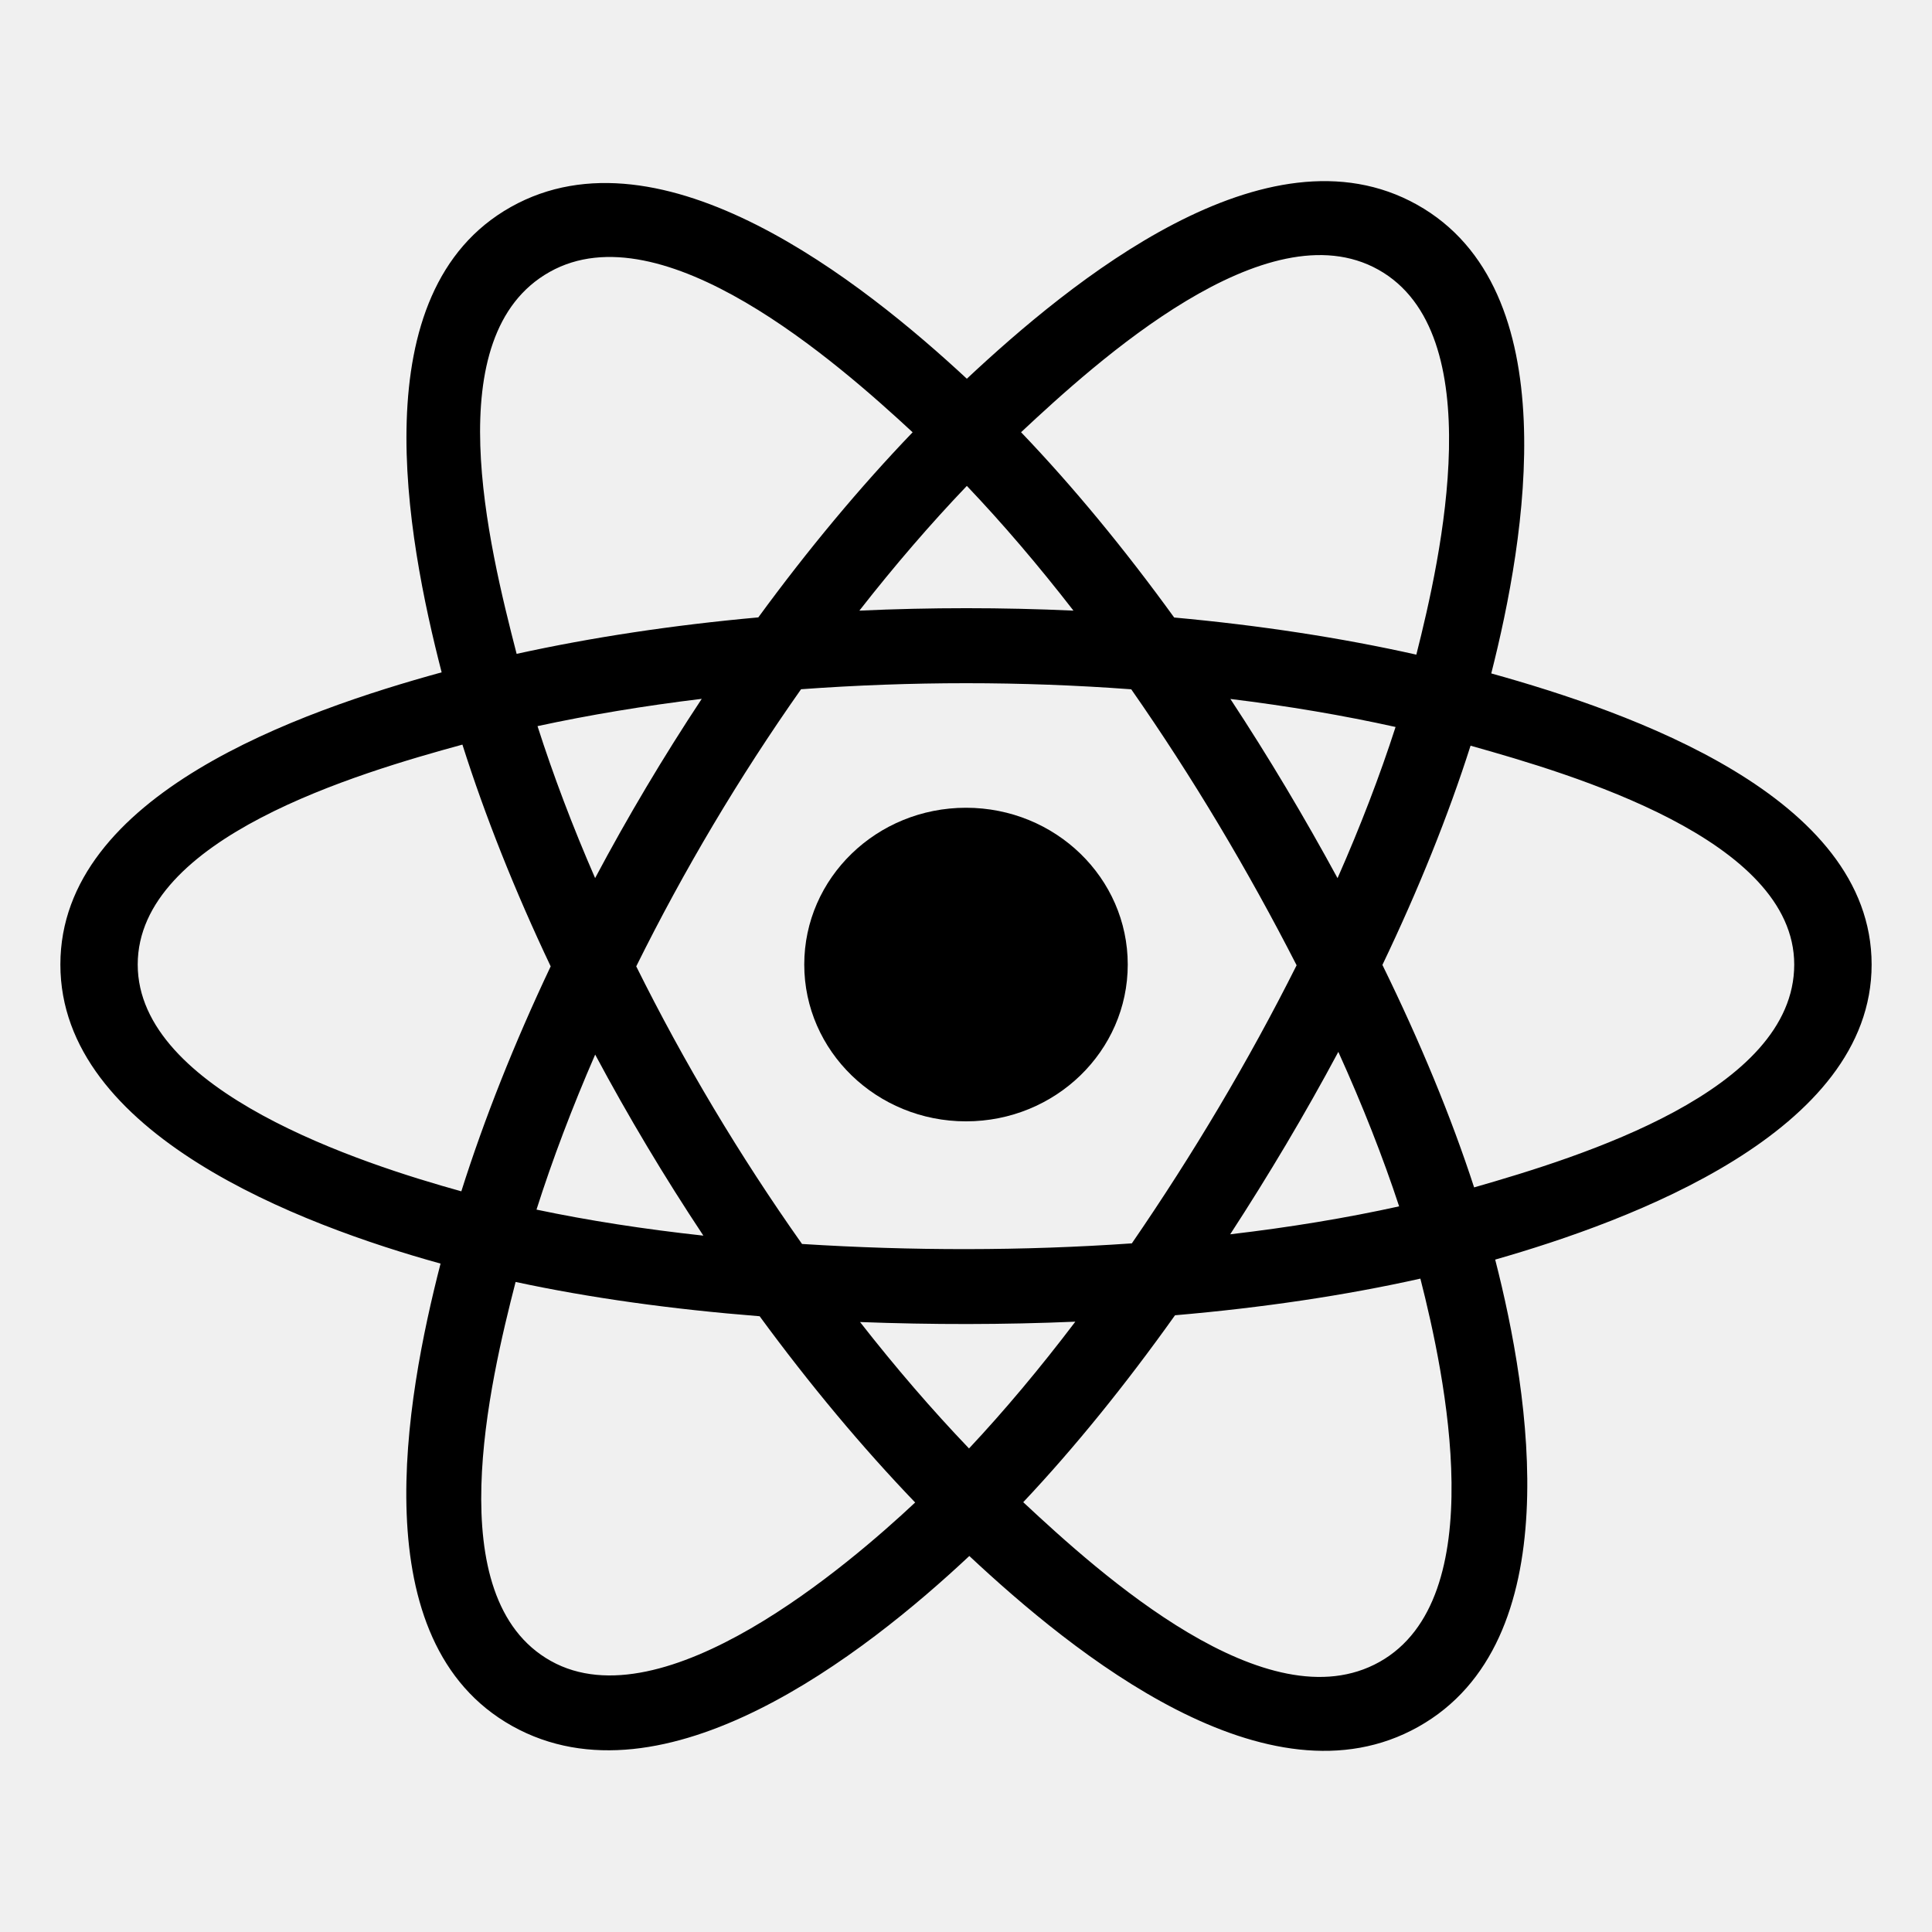
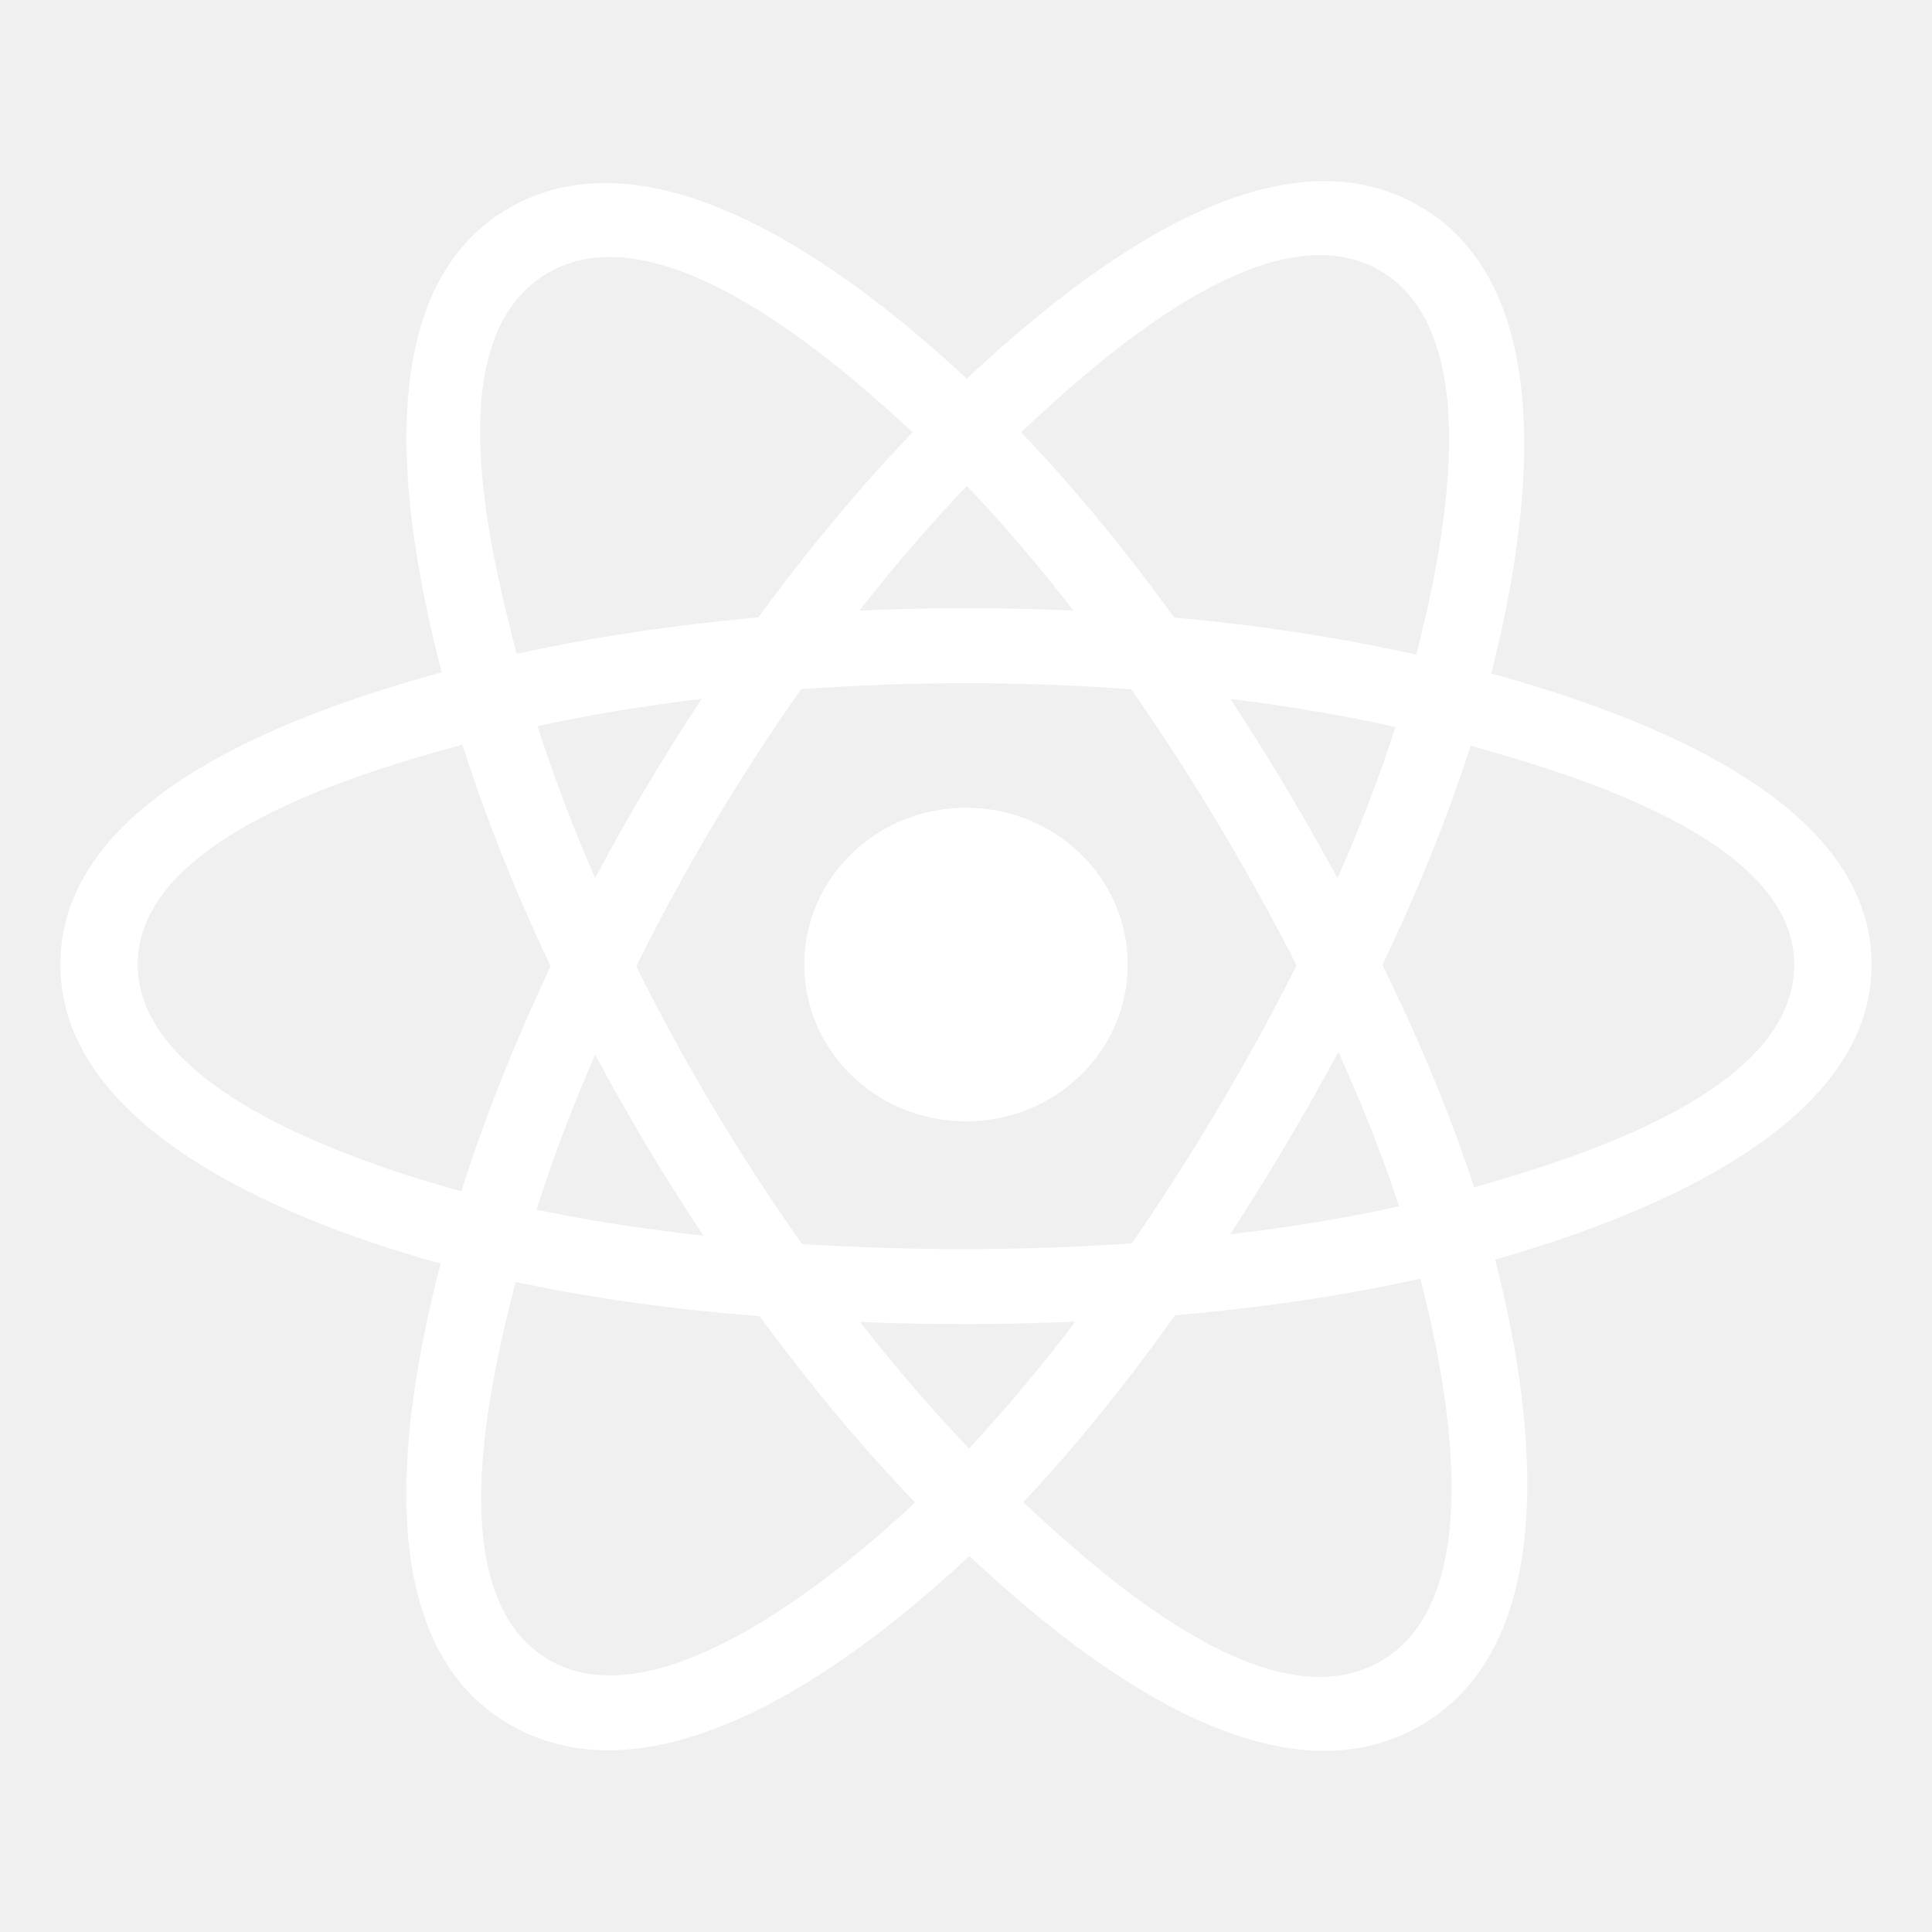
- <svg xmlns="http://www.w3.org/2000/svg" viewBox="0 0 32 32" fill="currentColor">
+ <svg xmlns="http://www.w3.org/2000/svg" viewBox="0 0 32 32" fill="white">
  <g id="SVGRepo_bgCarrier" stroke-width="0" />
  <g id="SVGRepo_tracerCarrier" stroke-linecap="round" stroke-linejoin="round" />
  <g id="SVGRepo_iconCarrier">
-     <path d="M18.679 15.976C18.679 14.541 17.48 13.379 16 13.379C14.521 13.379 13.321 14.541 13.321 15.976C13.321 17.41 14.521 18.573 16 18.573C17.48 18.573 18.679 17.41 18.679 15.976Z" fill="currentColor" />
-     <path fill-rule="evenodd" clip-rule="evenodd" d="M24.7 11.154C25.266 8.925 25.977 4.791 23.47 3.39C20.975 1.995 17.728 4.668 16.014 6.273C14.304 4.684 10.966 2.022 8.462 3.428C5.968 4.828 6.737 8.893 7.315 11.136C4.988 11.776 1 13.156 1 15.976C1 18.787 4.984 20.289 7.297 20.929C6.717 23.184 5.986 27.191 8.483 28.588C10.997 29.993 14.325 27.395 16.055 25.772C17.781 27.386 20.997 30.002 23.492 28.601C25.996 27.196 25.344 23.118 24.765 20.863C27.007 20.221 31 18.752 31 15.976C31 13.184 26.99 11.792 24.7 11.154ZM24.416 19.667C24.037 18.502 23.524 17.262 22.897 15.982C23.495 14.732 23.988 13.509 24.357 12.351C26.036 12.823 29.718 13.901 29.718 15.976C29.718 18.07 26.185 19.159 24.416 19.667ZM22.85 27.526C20.988 28.571 18.222 26.07 16.948 24.881C17.793 23.984 18.638 22.942 19.462 21.785C20.913 21.66 22.283 21.456 23.526 21.178C23.933 22.773 24.72 26.476 22.85 27.526ZM9.124 27.511C7.261 26.47 8.113 22.895 8.54 21.233C9.768 21.497 11.129 21.686 12.582 21.801C13.412 22.933 14.282 23.974 15.158 24.886C14.075 25.901 10.995 28.557 9.124 27.511ZM2.281 15.976C2.281 13.874 5.942 12.803 7.659 12.333C8.035 13.517 8.527 14.754 9.121 16.006C8.519 17.277 8.02 18.534 7.641 19.732C6.004 19.278 2.281 18.079 2.281 15.976ZM9.104 4.504C10.973 3.454 13.875 6.01 15.116 7.16C14.244 8.068 13.383 9.101 12.56 10.226C11.149 10.353 9.799 10.557 8.557 10.83C8.091 9.021 7.236 5.552 9.104 4.504ZM20.379 11.577C21.337 11.694 22.254 11.85 23.115 12.041C22.856 12.844 22.534 13.684 22.154 14.545C21.604 13.533 21.014 12.542 20.379 11.577ZM16.014 8.048C16.605 8.669 17.197 9.362 17.78 10.114C16.599 10.06 15.415 10.06 14.234 10.114C14.817 9.368 15.414 8.676 16.014 8.048ZM9.857 14.544C9.483 13.686 9.164 12.842 8.903 12.027C9.759 11.842 10.672 11.69 11.623 11.575C10.987 12.537 10.397 13.528 9.857 14.544ZM11.65 20.466C10.668 20.359 9.741 20.215 8.886 20.035C9.15 19.206 9.477 18.343 9.858 17.467C10.406 18.493 11.005 19.494 11.65 20.466ZM16.05 23.991C15.442 23.356 14.836 22.653 14.245 21.897C15.433 21.942 16.623 21.942 17.811 21.891C17.227 22.661 16.637 23.365 16.05 23.991ZM22.167 17.422C22.568 18.308 22.906 19.166 23.174 19.981C22.304 20.173 21.365 20.328 20.376 20.444C21.015 19.461 21.615 18.454 22.167 17.422ZM18.747 20.594C16.93 20.72 15.102 20.719 13.284 20.604C12.251 19.142 11.331 17.603 10.538 16.006C11.328 14.412 12.24 12.876 13.268 11.416C15.088 11.283 16.918 11.282 18.737 11.417C19.756 12.877 20.668 14.409 21.476 15.988C20.677 17.581 19.759 19.12 18.747 20.594ZM22.83 4.467C24.701 5.513 23.868 9.227 23.459 10.843C22.215 10.564 20.863 10.357 19.448 10.228C18.624 9.09 17.77 8.055 16.912 7.159C18.169 5.984 20.978 3.431 22.83 4.467Z" fill="currentColor" />
+     <path d="M18.679 15.976C18.679 14.541 17.48 13.379 16 13.379C14.521 13.379 13.321 14.541 13.321 15.976C13.321 17.41 14.521 18.573 16 18.573C17.48 18.573 18.679 17.41 18.679 15.976Z" fill="white" />
+     <path fill-rule="evenodd" clip-rule="evenodd" d="M24.7 11.154C25.266 8.925 25.977 4.791 23.47 3.39C20.975 1.995 17.728 4.668 16.014 6.273C14.304 4.684 10.966 2.022 8.462 3.428C5.968 4.828 6.737 8.893 7.315 11.136C4.988 11.776 1 13.156 1 15.976C1 18.787 4.984 20.289 7.297 20.929C6.717 23.184 5.986 27.191 8.483 28.588C10.997 29.993 14.325 27.395 16.055 25.772C17.781 27.386 20.997 30.002 23.492 28.601C25.996 27.196 25.344 23.118 24.765 20.863C27.007 20.221 31 18.752 31 15.976C31 13.184 26.99 11.792 24.7 11.154ZM24.416 19.667C24.037 18.502 23.524 17.262 22.897 15.982C23.495 14.732 23.988 13.509 24.357 12.351C26.036 12.823 29.718 13.901 29.718 15.976C29.718 18.07 26.185 19.159 24.416 19.667ZM22.85 27.526C20.988 28.571 18.222 26.07 16.948 24.881C17.793 23.984 18.638 22.942 19.462 21.785C20.913 21.66 22.283 21.456 23.526 21.178C23.933 22.773 24.72 26.476 22.85 27.526ZM9.124 27.511C7.261 26.47 8.113 22.895 8.54 21.233C9.768 21.497 11.129 21.686 12.582 21.801C13.412 22.933 14.282 23.974 15.158 24.886C14.075 25.901 10.995 28.557 9.124 27.511ZM2.281 15.976C2.281 13.874 5.942 12.803 7.659 12.333C8.035 13.517 8.527 14.754 9.121 16.006C8.519 17.277 8.02 18.534 7.641 19.732C6.004 19.278 2.281 18.079 2.281 15.976ZM9.104 4.504C10.973 3.454 13.875 6.01 15.116 7.16C14.244 8.068 13.383 9.101 12.56 10.226C11.149 10.353 9.799 10.557 8.557 10.83C8.091 9.021 7.236 5.552 9.104 4.504ZM20.379 11.577C21.337 11.694 22.254 11.85 23.115 12.041C22.856 12.844 22.534 13.684 22.154 14.545C21.604 13.533 21.014 12.542 20.379 11.577ZM16.014 8.048C16.605 8.669 17.197 9.362 17.78 10.114C16.599 10.06 15.415 10.06 14.234 10.114C14.817 9.368 15.414 8.676 16.014 8.048ZM9.857 14.544C9.483 13.686 9.164 12.842 8.903 12.027C9.759 11.842 10.672 11.69 11.623 11.575C10.987 12.537 10.397 13.528 9.857 14.544ZM11.65 20.466C10.668 20.359 9.741 20.215 8.886 20.035C9.15 19.206 9.477 18.343 9.858 17.467C10.406 18.493 11.005 19.494 11.65 20.466ZM16.05 23.991C15.442 23.356 14.836 22.653 14.245 21.897C15.433 21.942 16.623 21.942 17.811 21.891C17.227 22.661 16.637 23.365 16.05 23.991ZM22.167 17.422C22.568 18.308 22.906 19.166 23.174 19.981C22.304 20.173 21.365 20.328 20.376 20.444C21.015 19.461 21.615 18.454 22.167 17.422ZM18.747 20.594C16.93 20.72 15.102 20.719 13.284 20.604C12.251 19.142 11.331 17.603 10.538 16.006C11.328 14.412 12.24 12.876 13.268 11.416C15.088 11.283 16.918 11.282 18.737 11.417C19.756 12.877 20.668 14.409 21.476 15.988C20.677 17.581 19.759 19.12 18.747 20.594ZM22.83 4.467C24.701 5.513 23.868 9.227 23.459 10.843C22.215 10.564 20.863 10.357 19.448 10.228C18.624 9.09 17.77 8.055 16.912 7.159C18.169 5.984 20.978 3.431 22.83 4.467Z" fill="white" />
  </g>
</svg>
